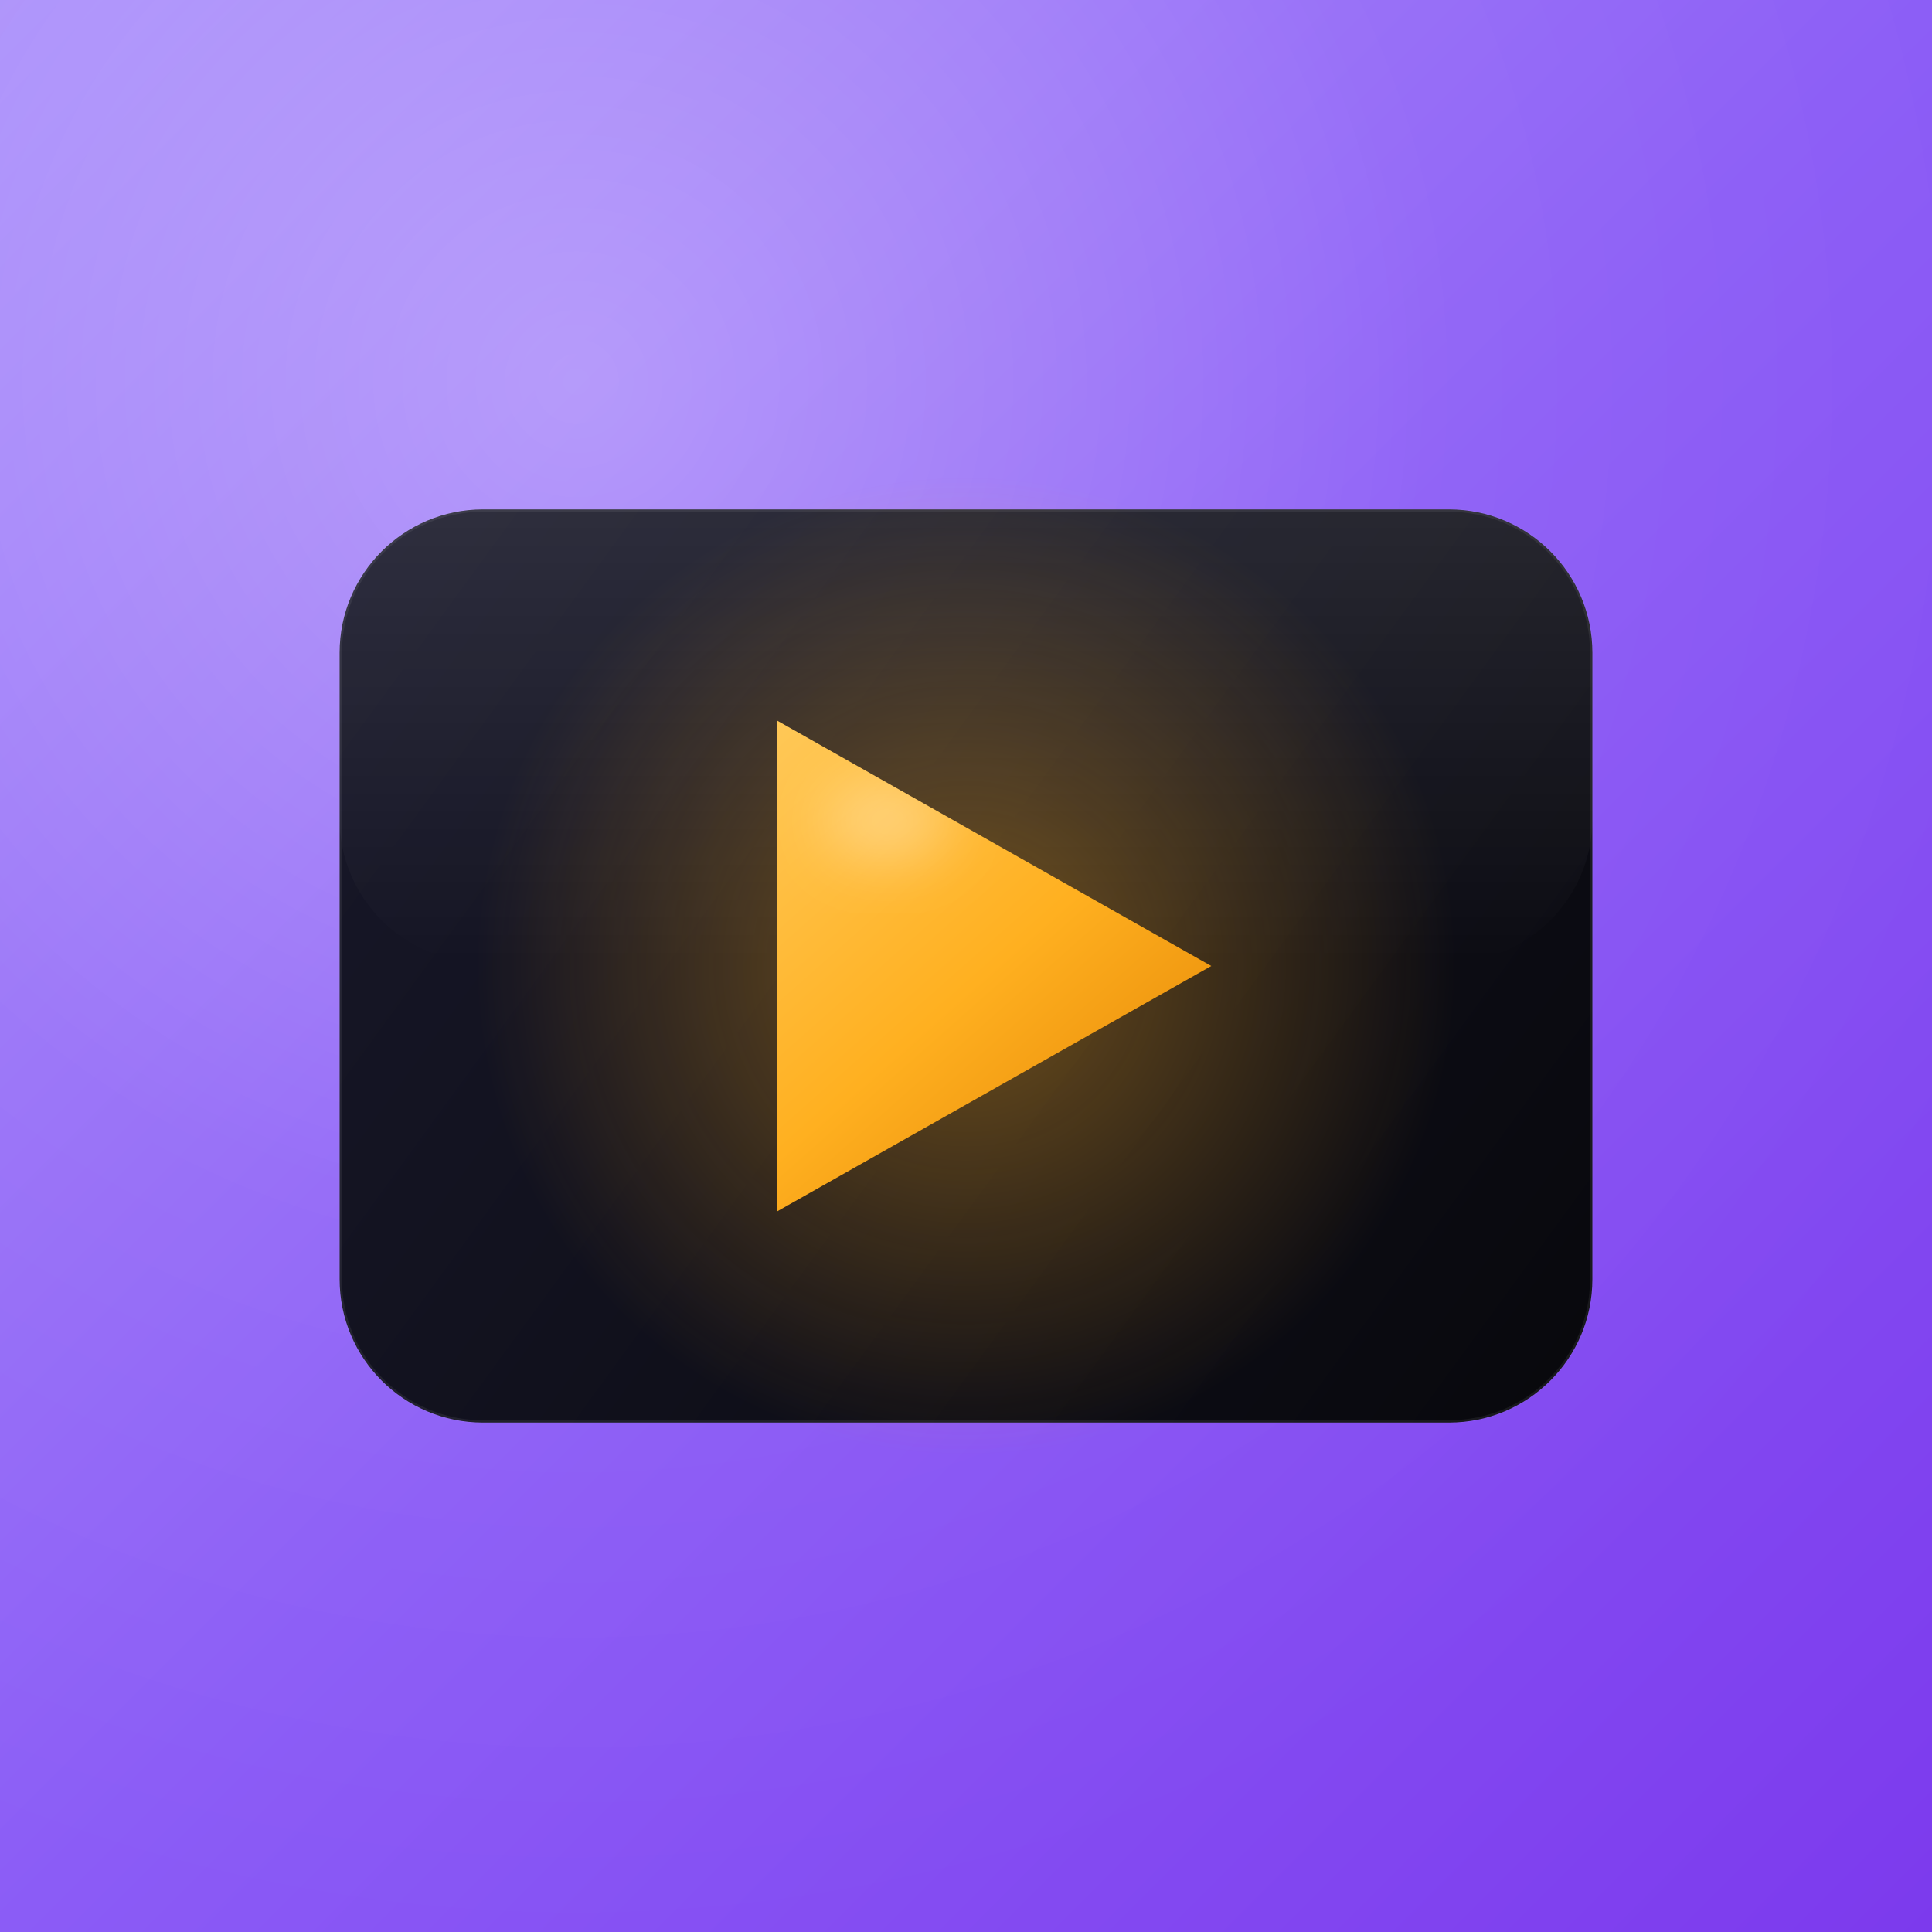
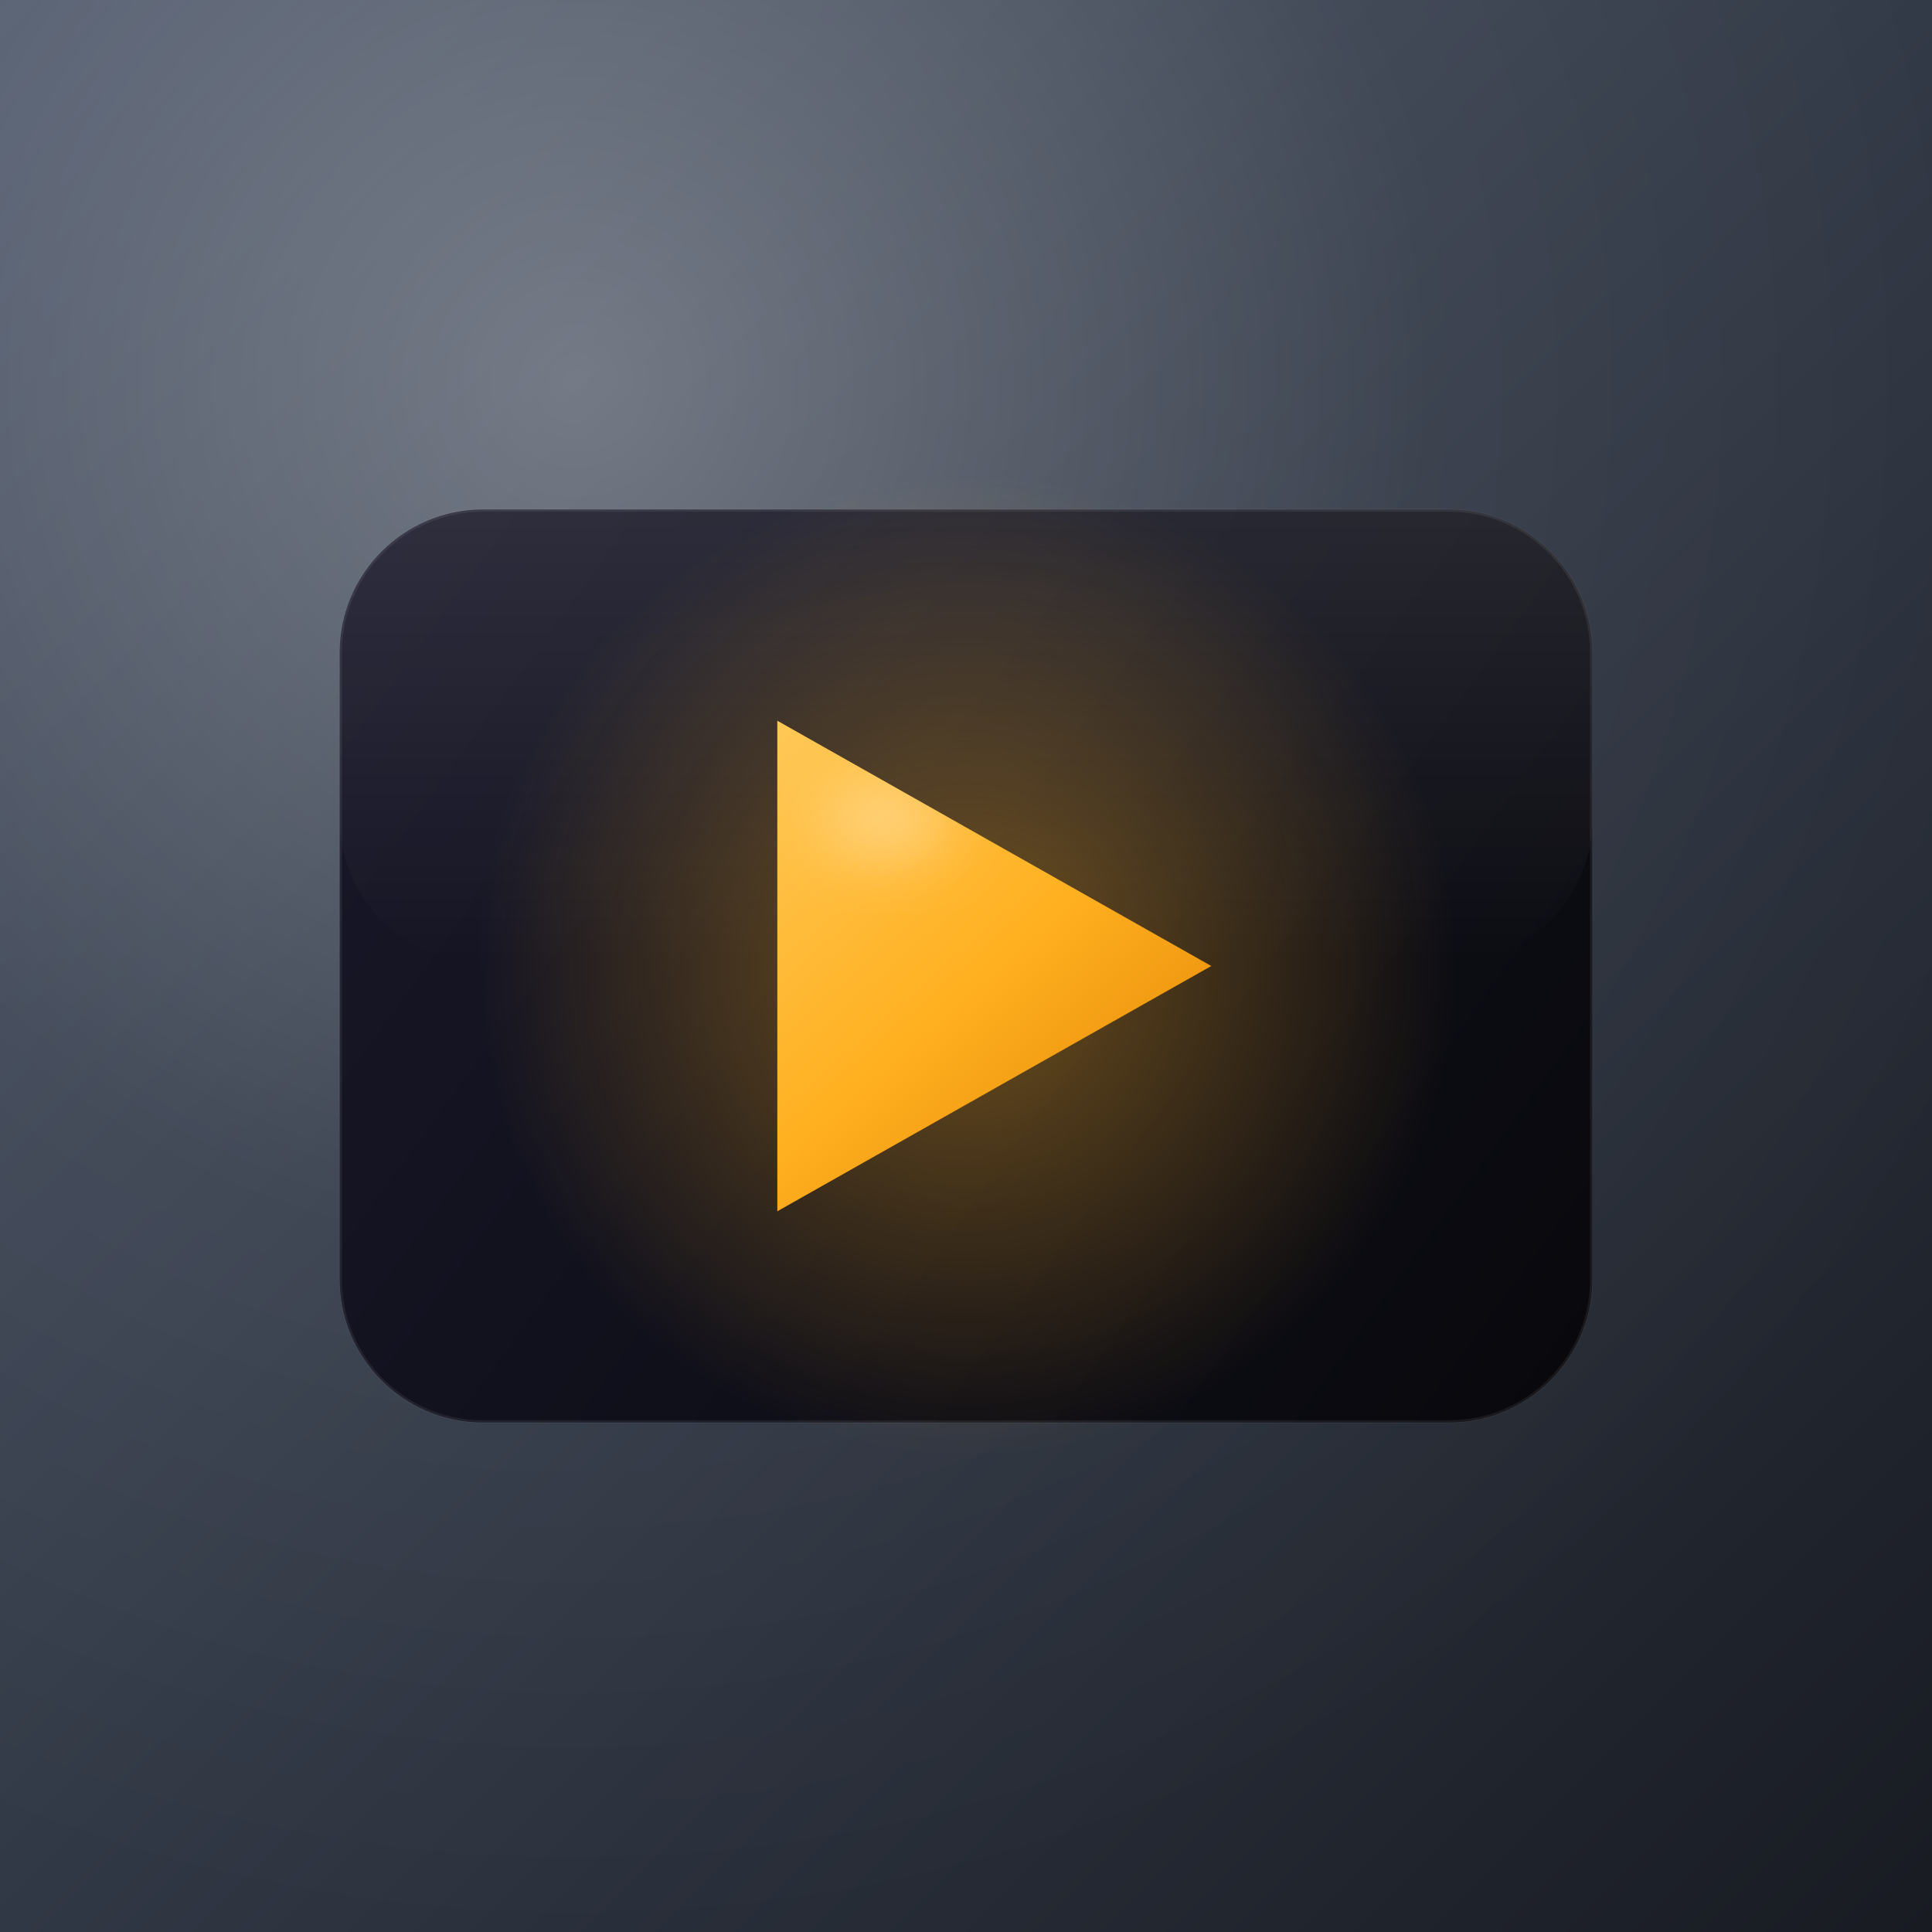
<svg xmlns="http://www.w3.org/2000/svg" viewBox="0 0 1024 1024">
  <defs>
    <linearGradient id="bg" x1="0" y1="0" x2="1024" y2="1024" gradientUnits="userSpaceOnUse">
-       <stop offset="0" stop-color="#a78bfa" />
-       <stop offset="0.5" stop-color="#8b5cf6" />
-       <stop offset="1" stop-color="#7c3aed" />
+       <stop offset="0" stop-color="#4b5568" />
+       <stop offset="0.5" stop-color="#313845" />
+       <stop offset="1" stop-color="#181b22" />
    </linearGradient>
    <radialGradient id="sheen" cx="0.3" cy="0.2" r="0.8" gradientUnits="objectBoundingBox">
      <stop offset="0" stop-color="#ffffff" stop-opacity="0.28" />
      <stop offset="0.55" stop-color="#ffffff" stop-opacity="0.05" />
      <stop offset="1" stop-color="#ffffff" stop-opacity="0" />
    </radialGradient>
    <linearGradient id="screen" x1="180" y1="270" x2="844" y2="754" gradientUnits="userSpaceOnUse">
      <stop offset="0" stop-color="#18182a" />
      <stop offset="1" stop-color="#08080c" />
    </linearGradient>
    <linearGradient id="screenTopHighlight" x1="0" y1="0" x2="0" y2="1">
      <stop offset="0" stop-color="#ffffff" stop-opacity="0.10" />
      <stop offset="1" stop-color="#ffffff" stop-opacity="0" />
    </linearGradient>
    <radialGradient id="playGlow" cx="512" cy="512" r="260" gradientUnits="userSpaceOnUse">
      <stop offset="0" stop-color="#ffb020" stop-opacity="0.4" />
      <stop offset="1" stop-color="#ffb020" stop-opacity="0" />
    </radialGradient>
    <linearGradient id="play" x1="412" y1="382" x2="642" y2="642" gradientUnits="userSpaceOnUse">
      <stop offset="0" stop-color="#ffc857" />
      <stop offset="0.5" stop-color="#ffb020" />
      <stop offset="1" stop-color="#e07f00" />
    </linearGradient>
    <clipPath id="playClip">
      <path d="M412 382L642 512L412 642Z" />
    </clipPath>
    <filter id="blurM" x="-60%" y="-60%" width="220%" height="220%">
      <feGaussianBlur stdDeviation="16" />
    </filter>
  </defs>
  <rect width="1024" height="1024" fill="url(#bg)" />
  <rect width="1024" height="1024" fill="url(#sheen)" />
  <rect x="180" y="270" width="664" height="484" rx="76" fill="url(#screen)" />
  <rect x="180" y="270" width="664" height="240" rx="76" fill="url(#screenTopHighlight)" />
  <rect x="180.5" y="270.5" width="663" height="483" rx="75.5" fill="none" stroke="#ffffff" stroke-opacity="0.07" stroke-width="1.5" />
  <circle cx="512" cy="512" r="260" fill="url(#playGlow)" />
  <path d="M412 382L642 512L412 642Z" fill="url(#play)" />
  <ellipse cx="470" cy="435" rx="34" ry="22" fill="#ffffff" opacity="0.32" filter="url(#blurM)" clip-path="url(#playClip)" />
</svg>
